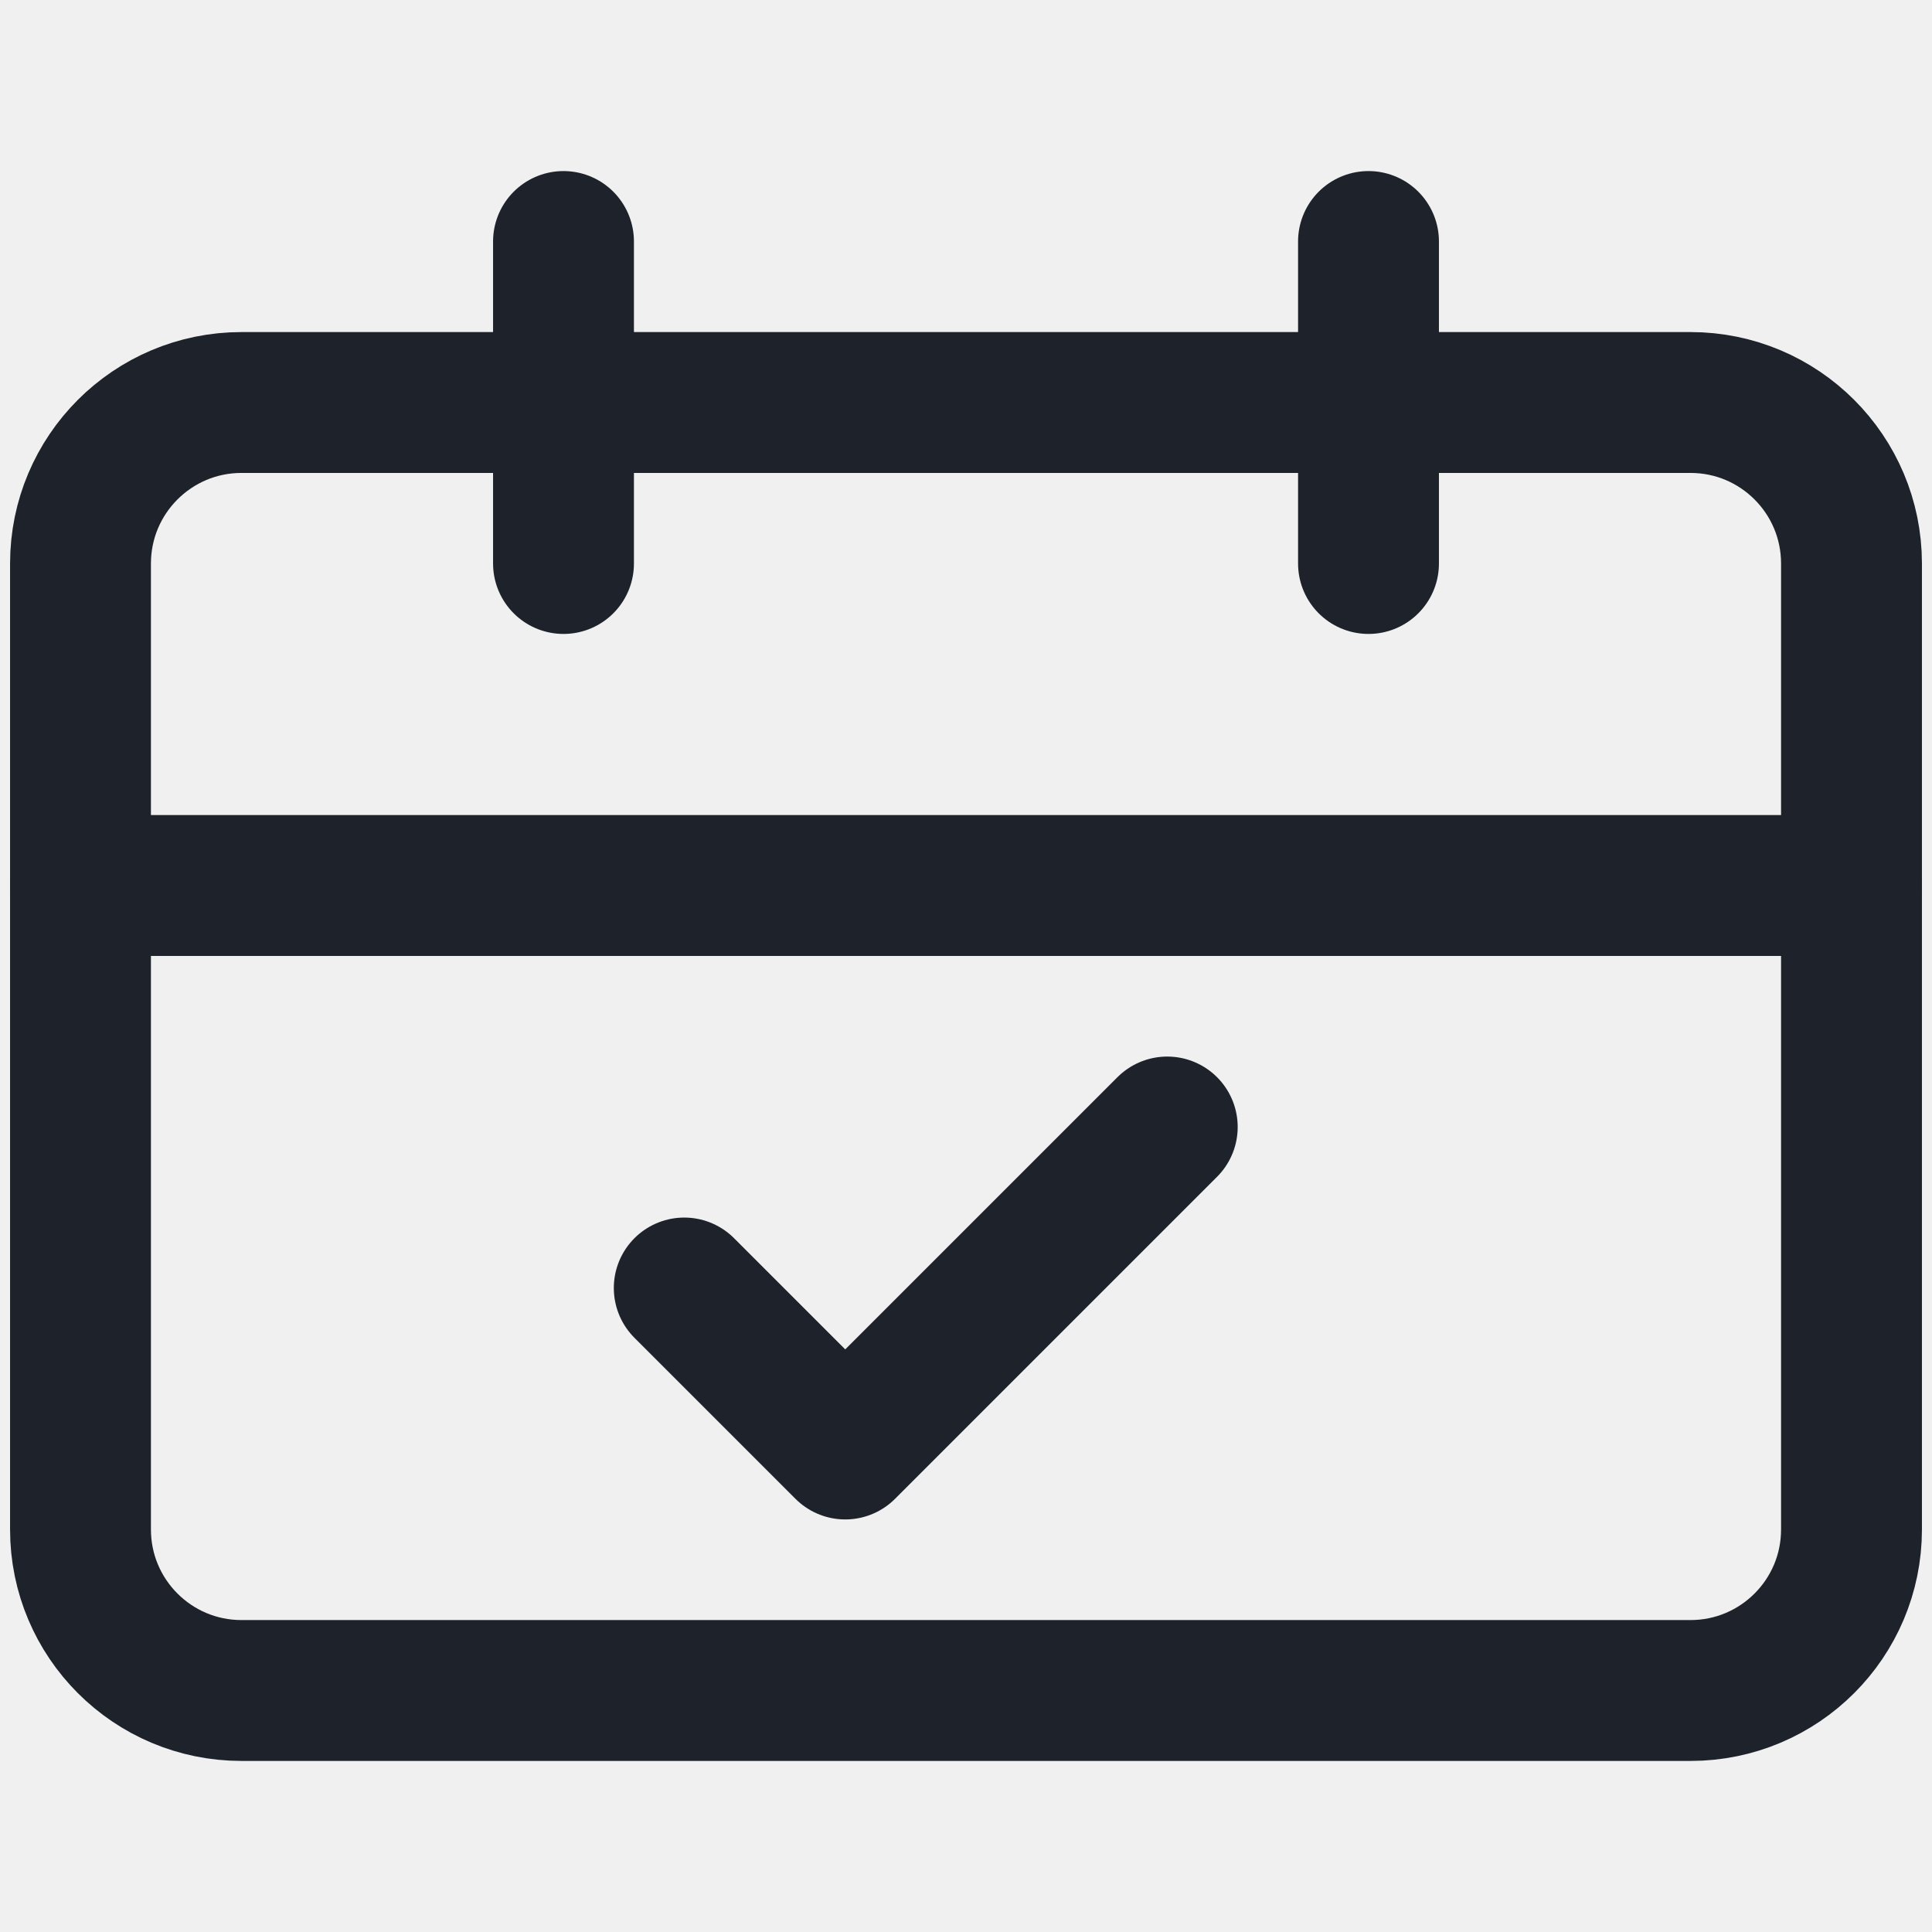
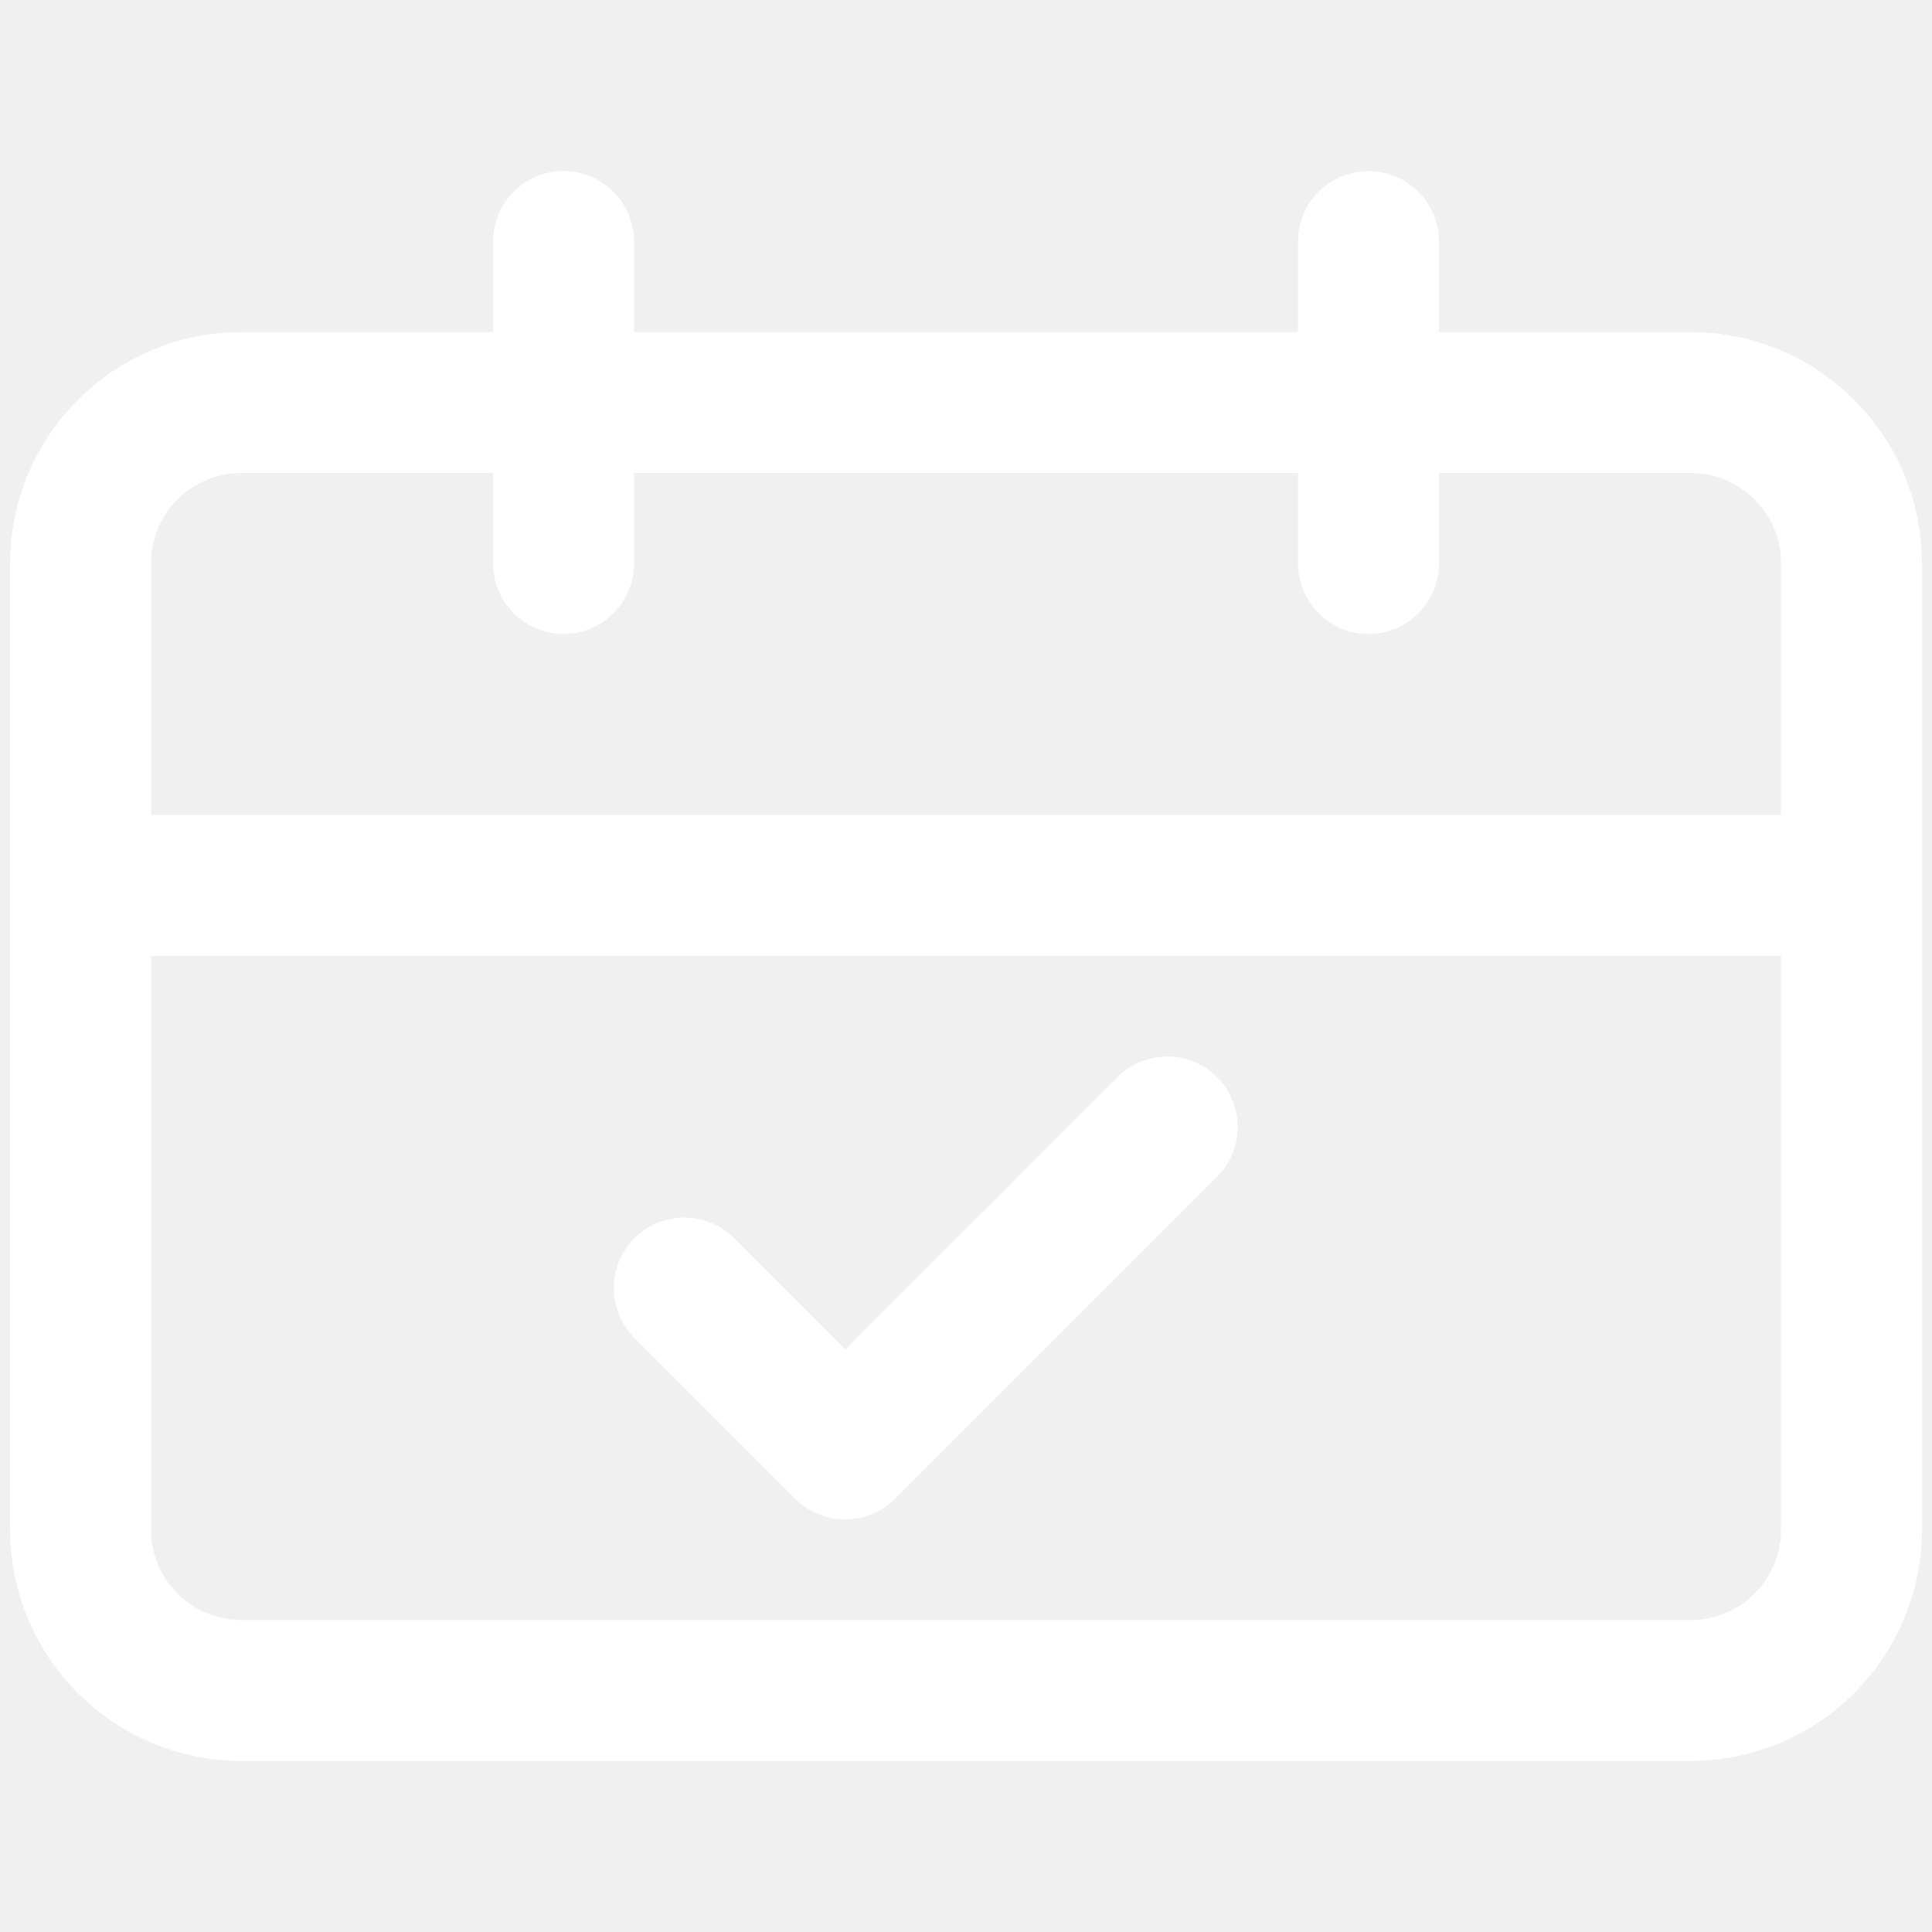
<svg xmlns="http://www.w3.org/2000/svg" viewBox="0 0 24 24" width="24" height="24" role="img">
-   <g fill="none" stroke="#1E232B" stroke-width="1.75" stroke-linecap="round" stroke-linejoin="round">
+   <g fill="none" stroke="#FFFFFF" stroke-width="1.75" stroke-linecap="round" stroke-linejoin="round">
    <path d="M3 5h18a2 2 0 0 1 2 2v12a2 2 0 0 1-2 2H3a2 2 0 0 1-2-2V7a2 2 0 0 1 2-2Z" />
    <path d="M1 11h22" />
    <path d="M7 3v4" />
    <path d="M17 3v4" />
    <path d="m8.5 16 2 2 4-4" />
  </g>
</svg>
